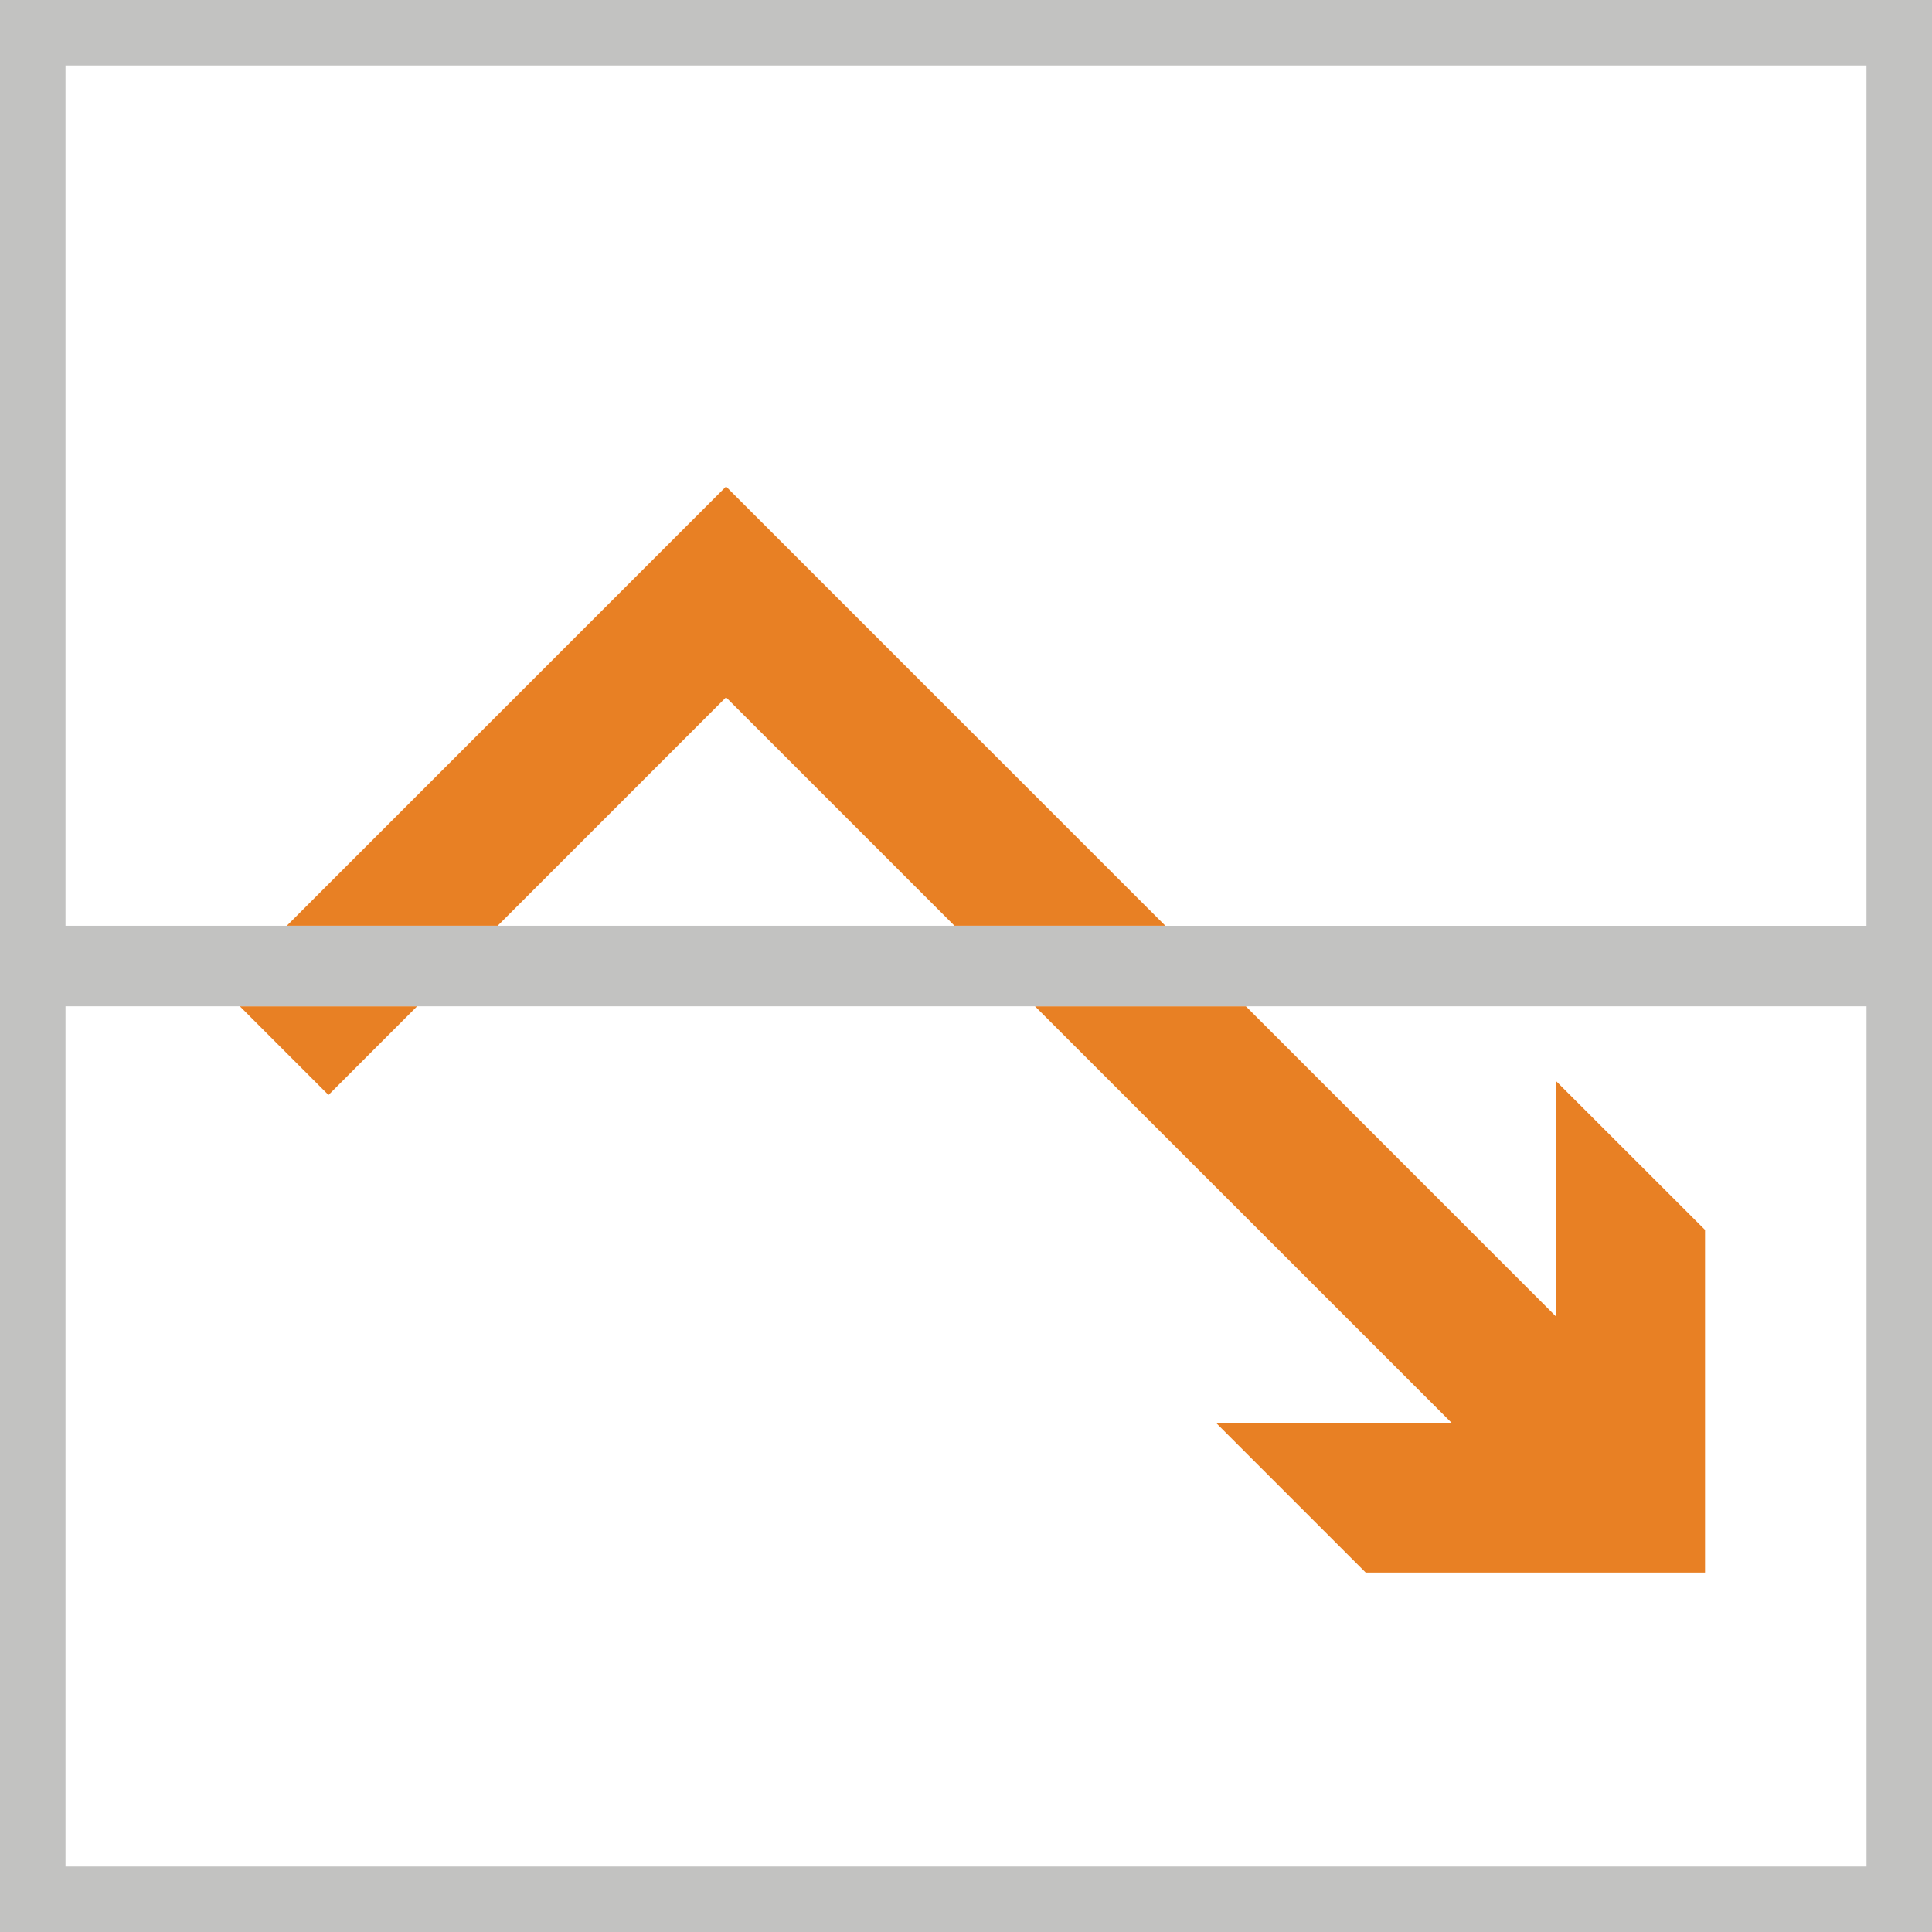
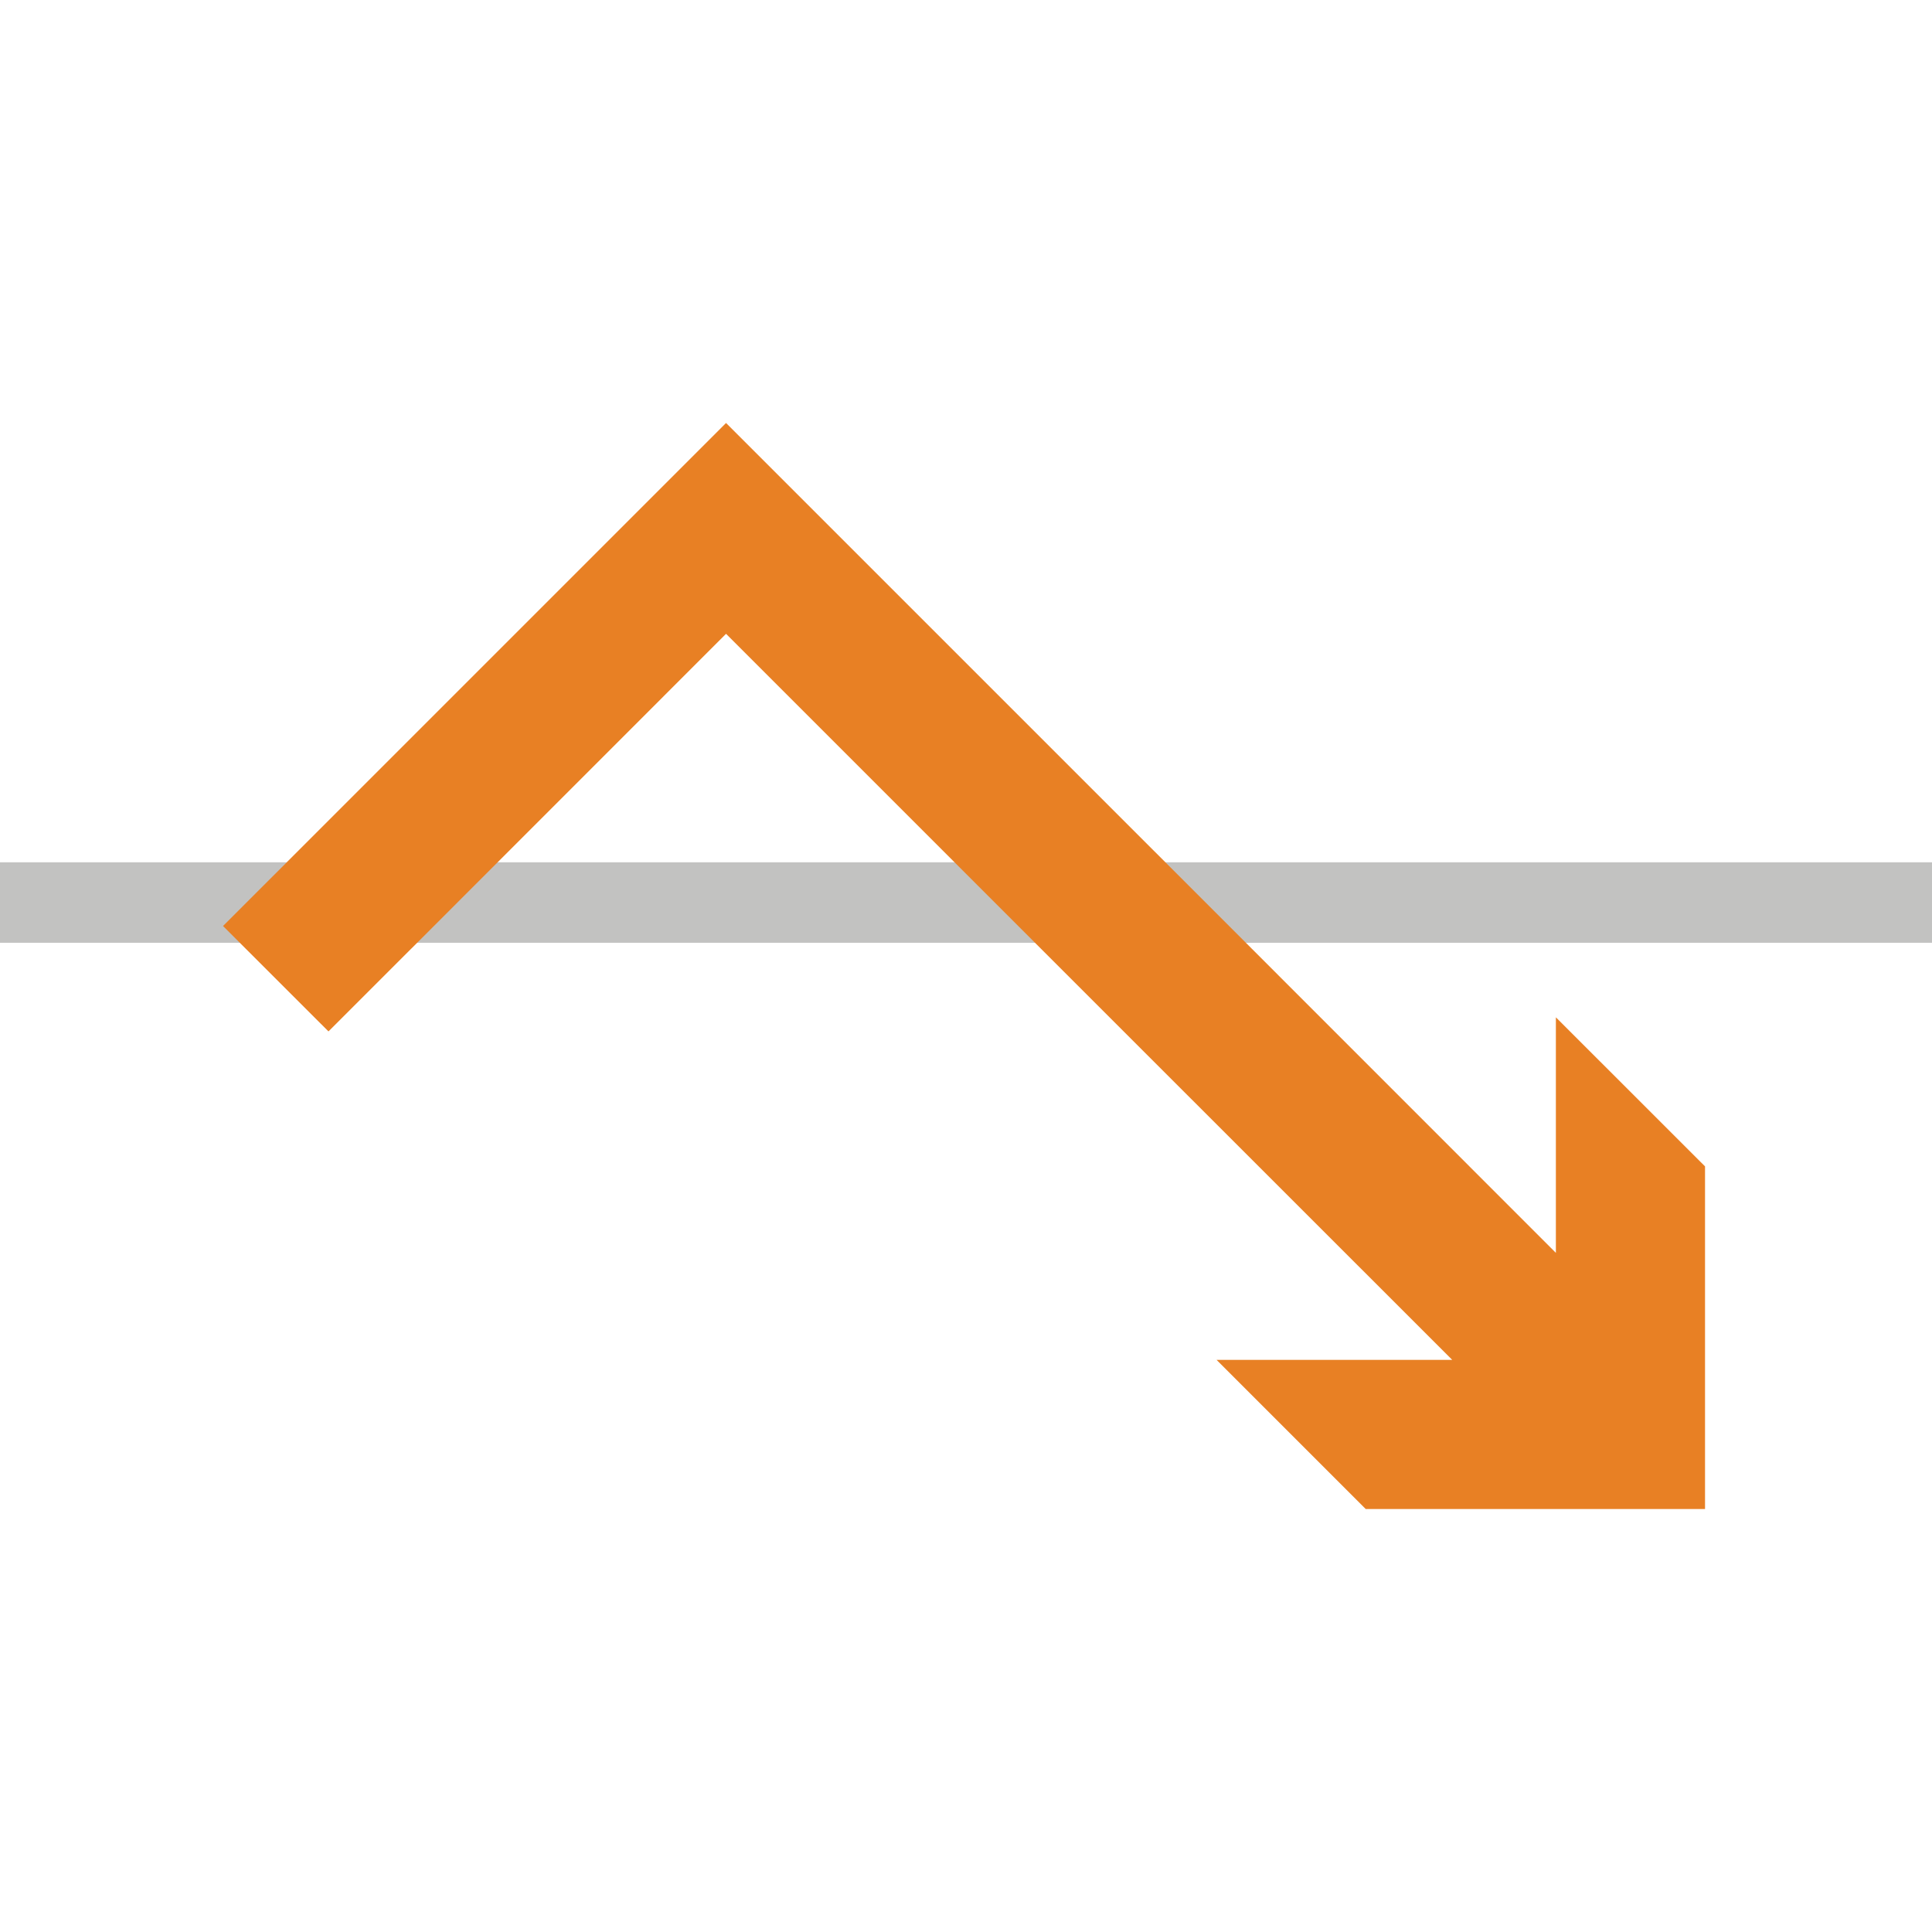
<svg xmlns="http://www.w3.org/2000/svg" version="1.1" id="Layer_1" x="0px" y="0px" width="50px" height="50px" viewBox="0 0 50 50" enable-background="new 0 0 50 50" xml:space="preserve">
  <g>
-     <g>
-       <polygon fill="#E88024" points="8.501,28.338 10.795,26.043 6.207,26.043   " />
-       <polygon fill="#E88024" points="40.266,27.973 40.266,34.068 32.243,26.043 26.786,26.043 37.583,36.838 31.485,36.838     35.344,40.697 44.126,40.697 44.126,31.83   " />
-       <polygon fill="#E88024" points="18.79,12.591 7.422,23.959 12.879,23.959 18.79,18.047 24.702,23.959 30.159,23.959   " />
-     </g>
-     <path fill="#C2C2C1" d="M0,0v20.717v3.243v2.083v3.855V50h50V26.043v-2.083V0H0z M48.305,48.305H1.695V29.898v-3.855h3.554h0.958   h4.588h15.991h5.457h16.062V48.305z M30.159,23.959h-5.457H12.879H7.422H5.249H1.695v-3.243V1.695h46.609v22.265H30.159z" />
+     <rect y="22.316" fill="#C2C2C1" width="50" height="2.083" />
+     <polygon fill="#E88024" points="40.266,26.328 40.266,32.424 32.98,25.136 32.98,25.136 32.36,24.516 32.243,24.399 32.243,24.399    30.159,22.315 30.159,22.315 18.79,10.947 7.422,22.315 7.423,22.315 6.818,22.919 5.772,23.965 6.356,24.549 8.501,26.693    10.645,24.549 10.646,24.549 18.79,16.403 24.702,22.315 27.523,25.136 27.523,25.136 37.583,35.193 31.484,35.193 35.344,39.053    44.126,39.053 44.126,30.186  " />
  </g>
</svg>
